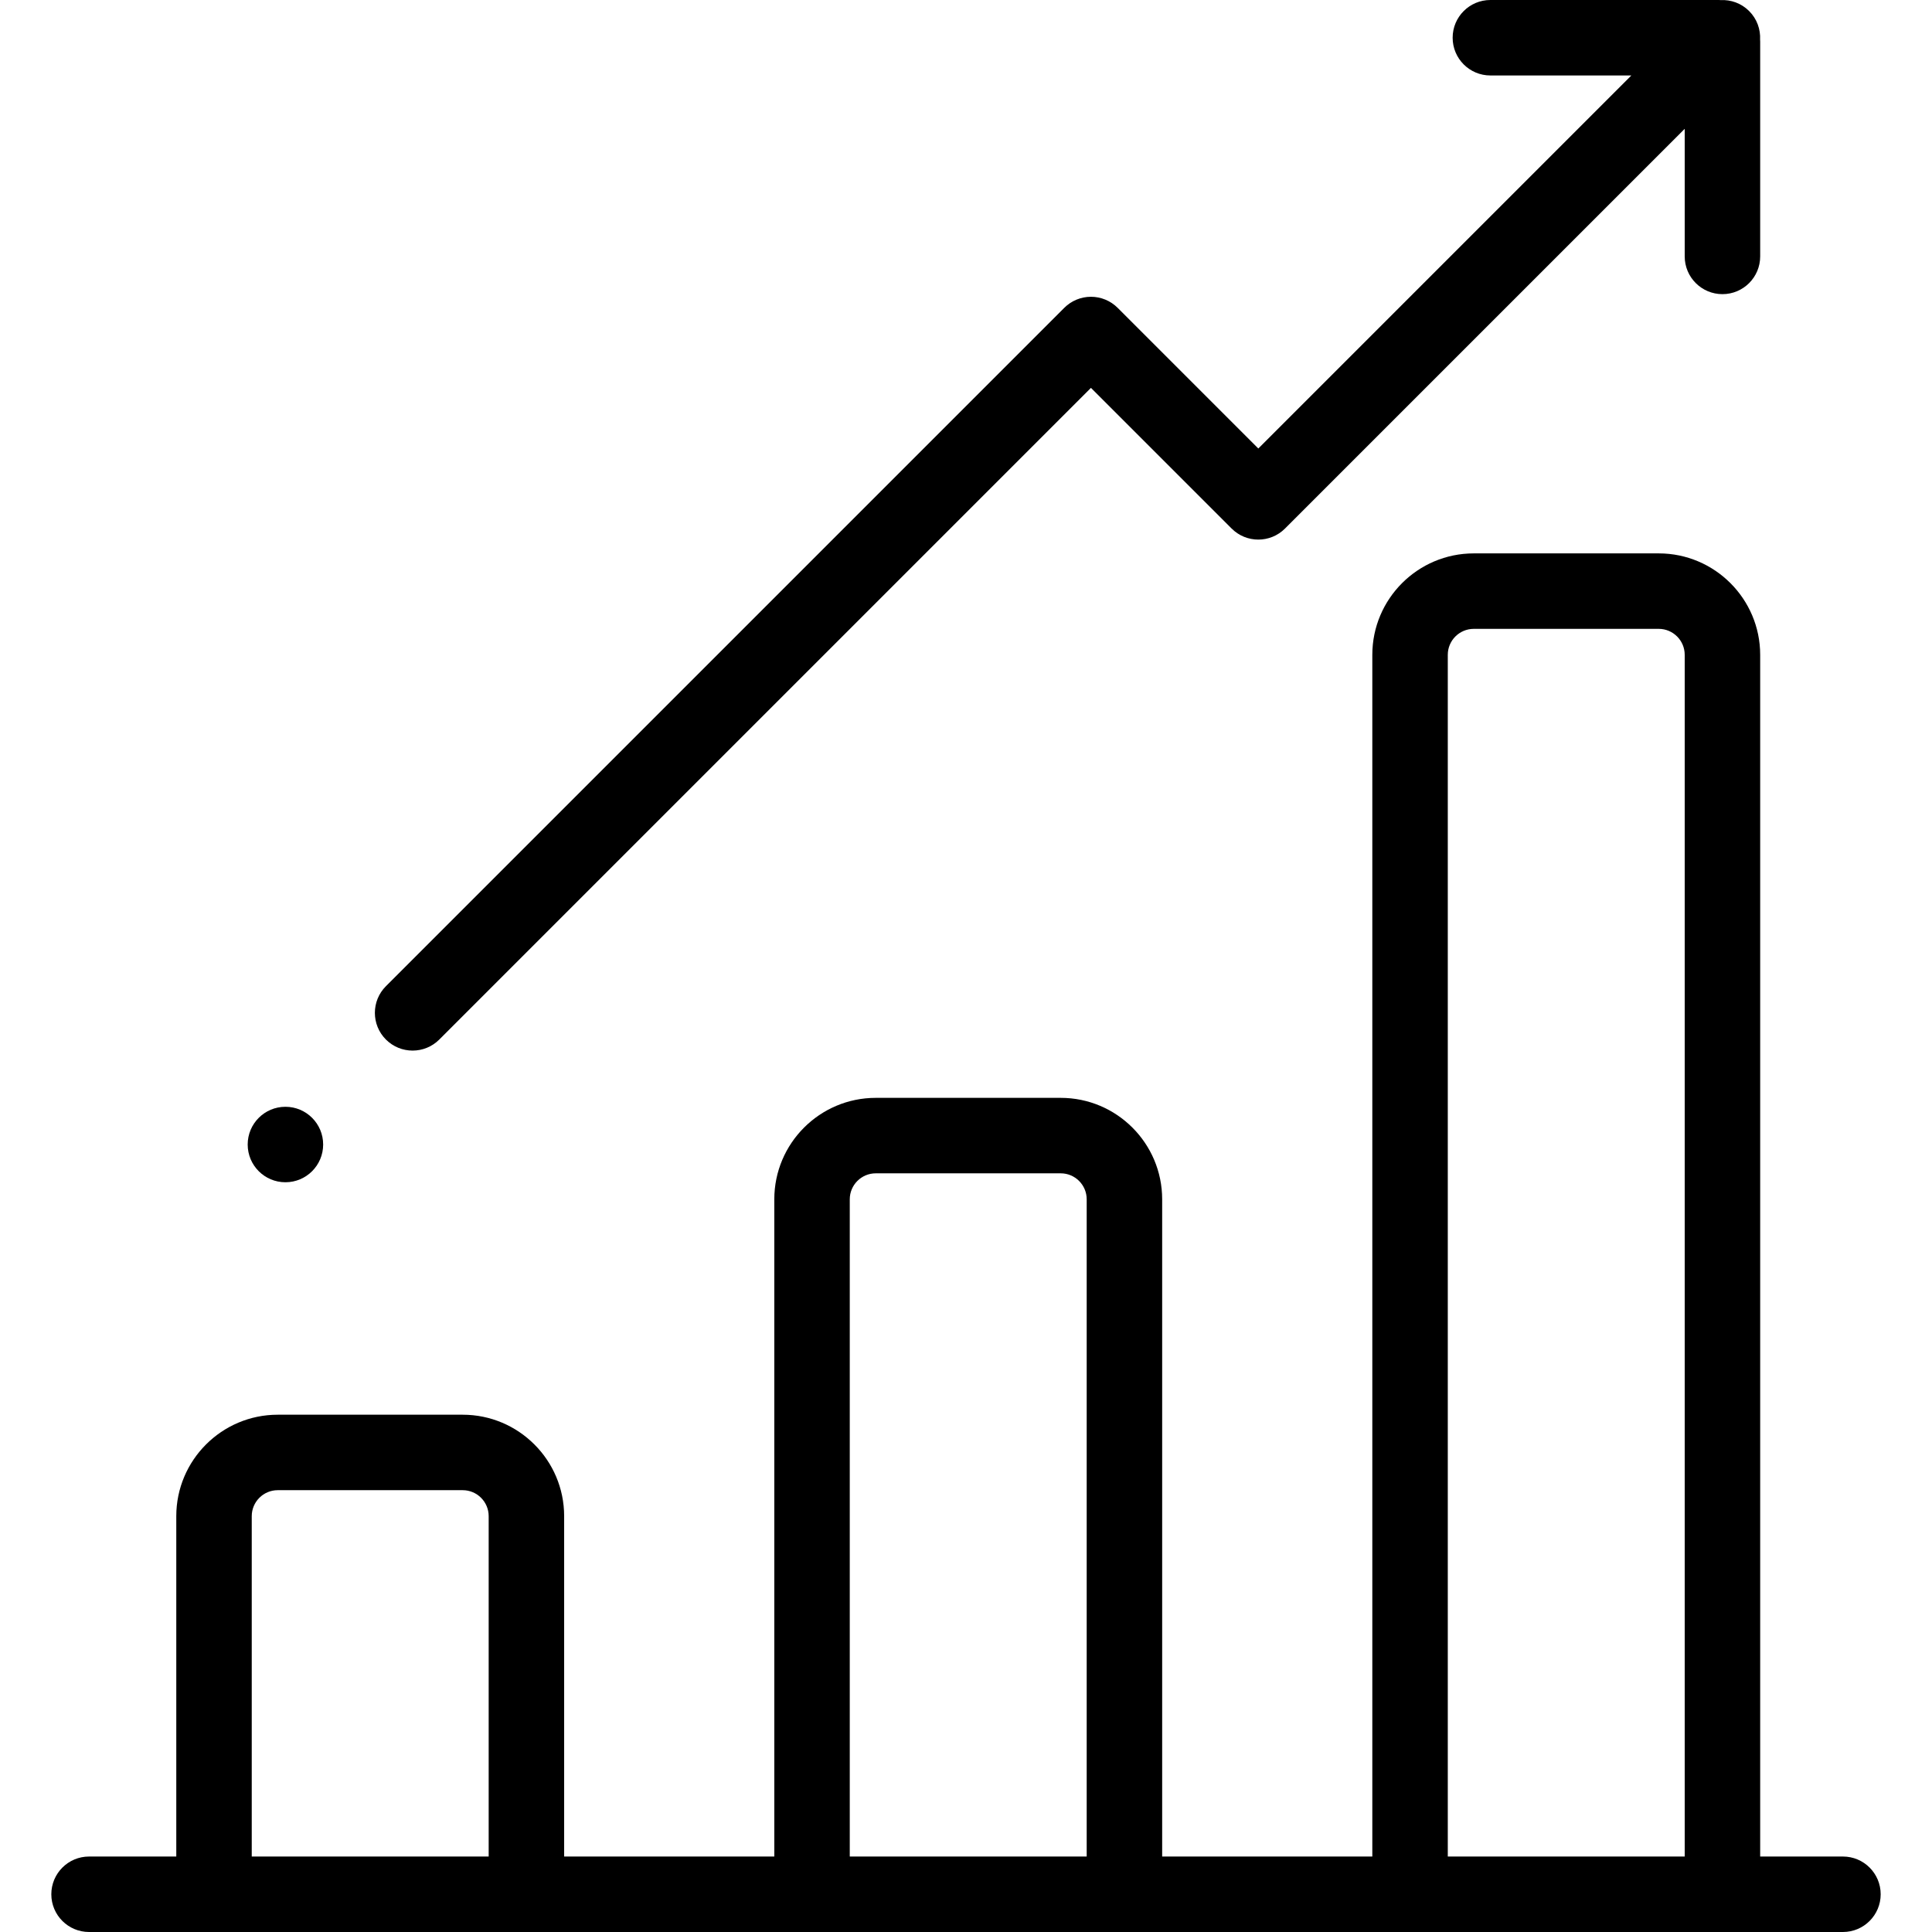
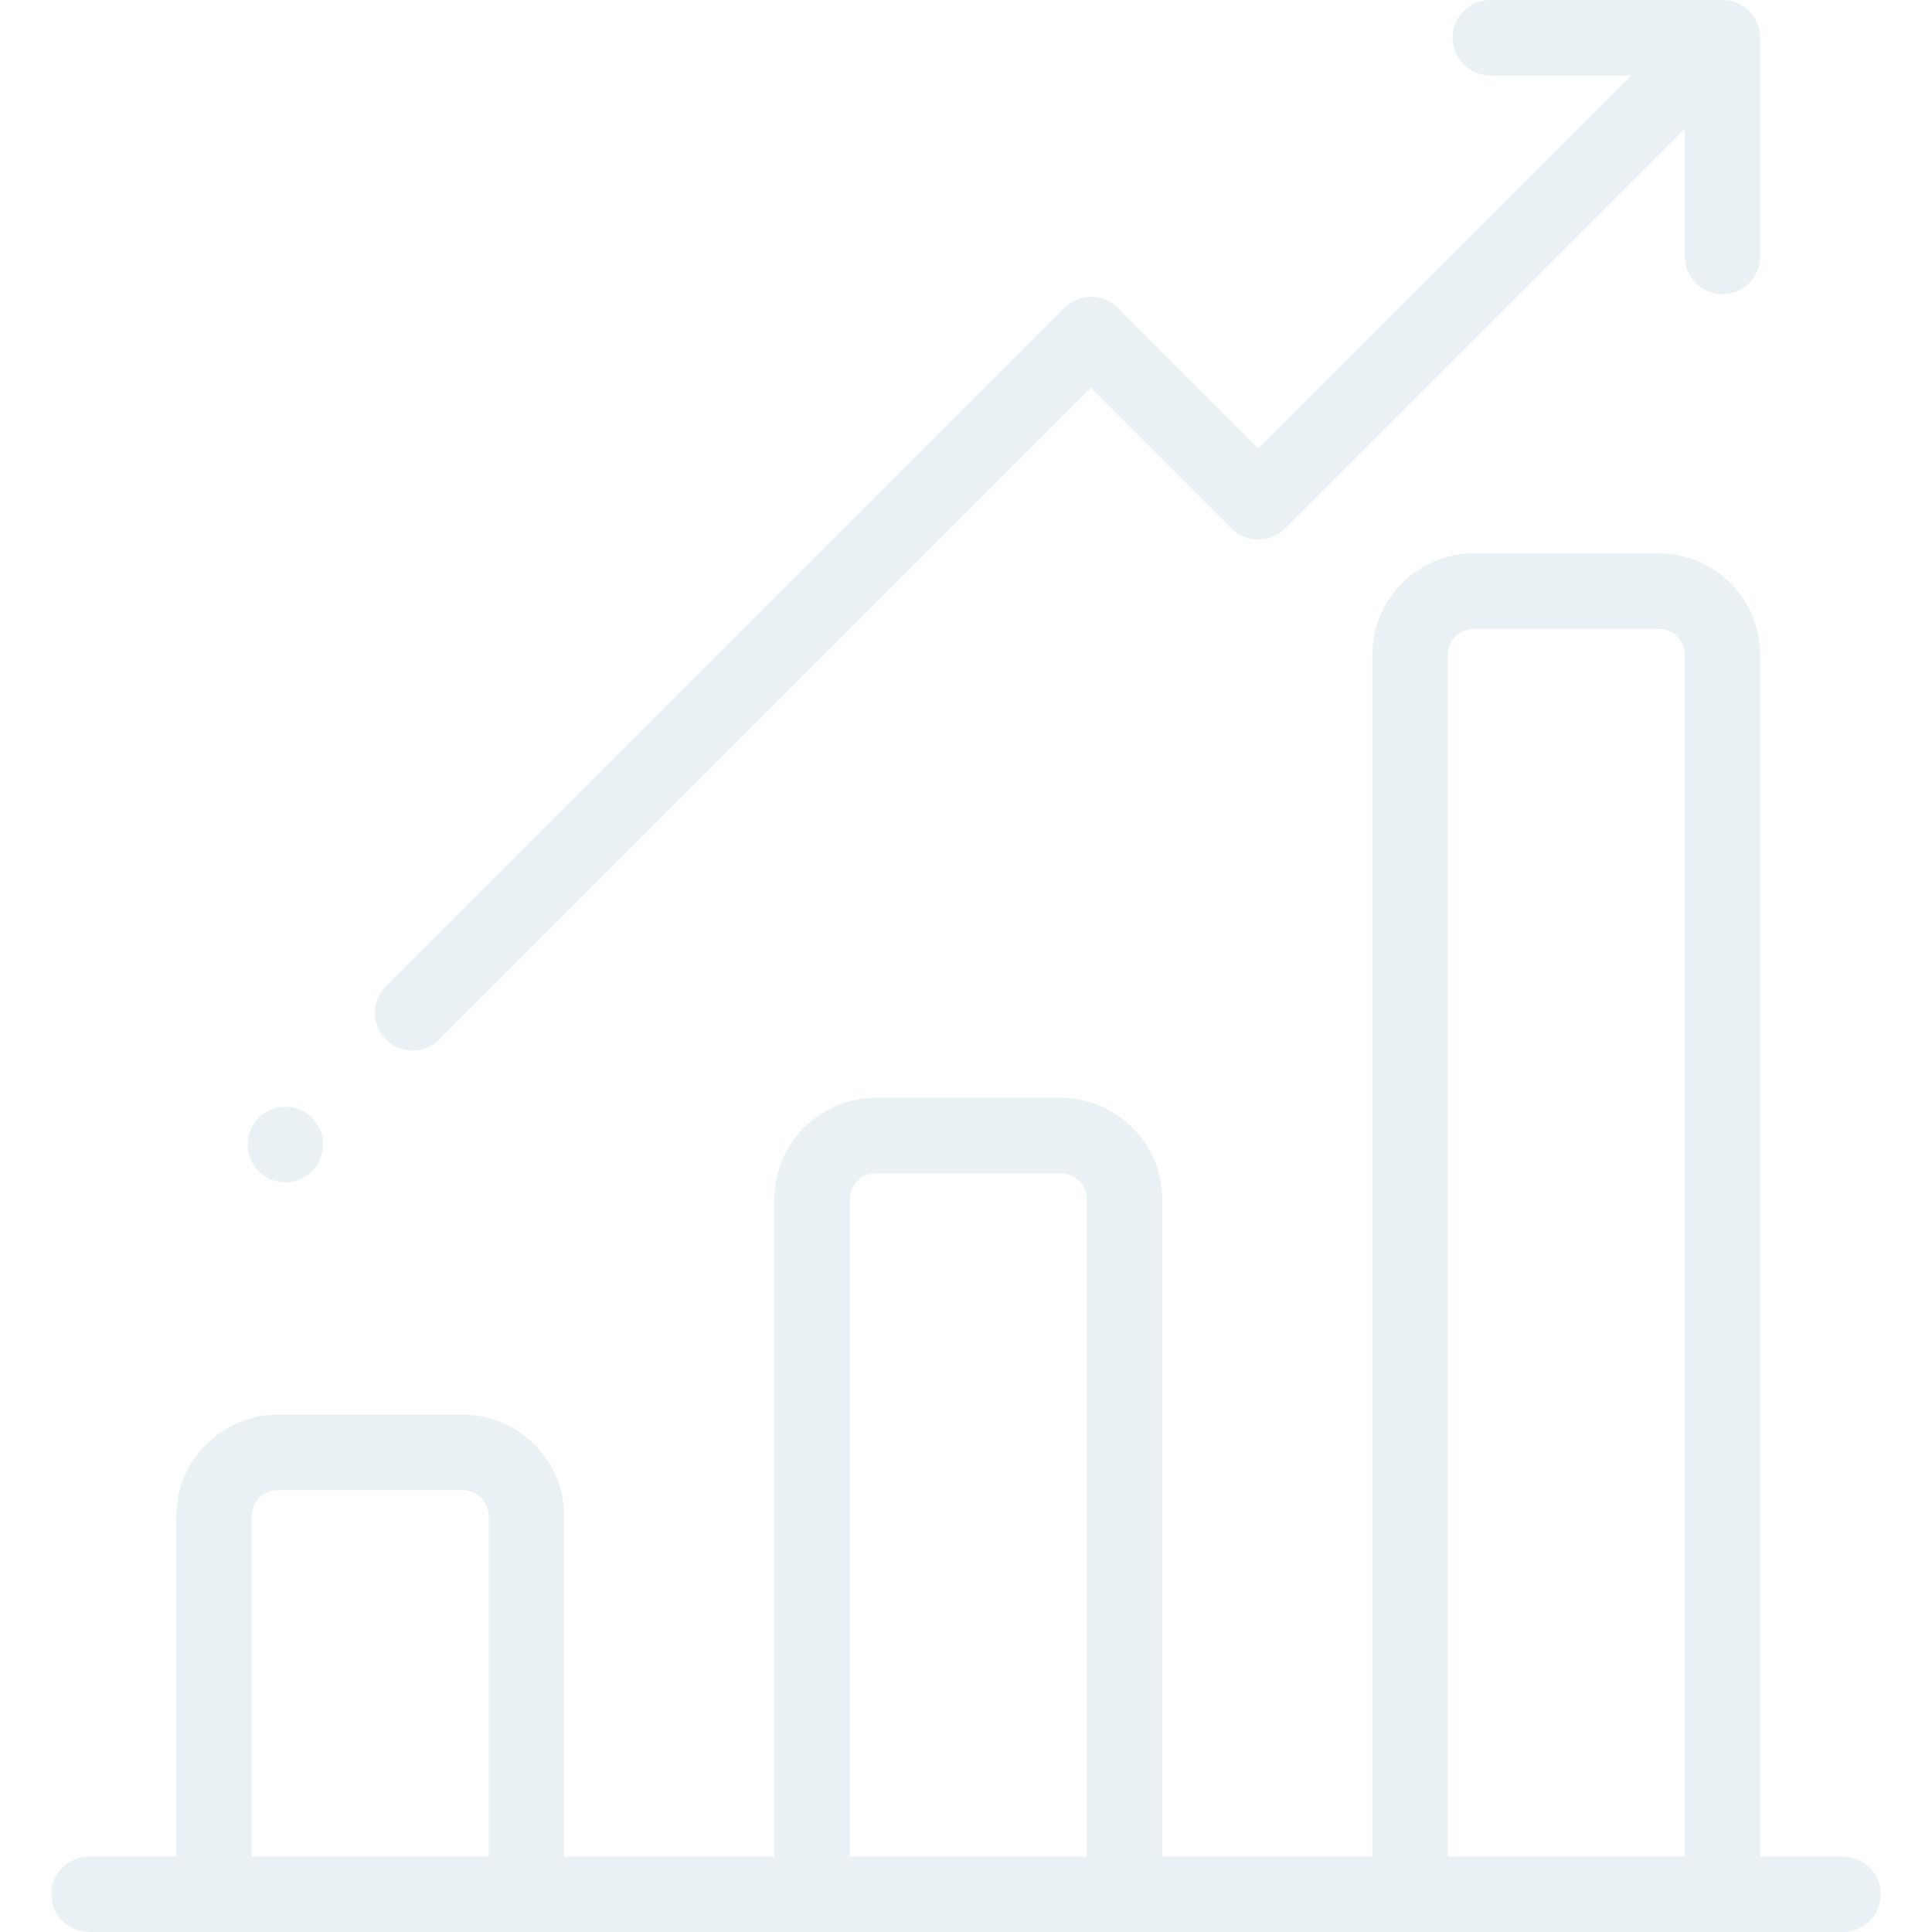
<svg xmlns="http://www.w3.org/2000/svg" version="1.1" id="Layer_1" x="0px" y="0px" viewBox="0 0 512 512" style="enable-background:new 0 0 512 512;" xml:space="preserve">
  <g>
    <g>
-       <path d="M488.399,492h-21.933V173.536c0-14.823-12.06-26.882-26.882-26.882H390.56c-14.823,0-26.882,12.06-26.882,26.882V492    h-55.692V317.825c0-14.823-12.059-26.882-26.882-26.882H232.08c-14.823,0-26.882,12.06-26.882,26.882V492h-55.692v-90.204    c0-14.823-12.06-26.882-26.882-26.882H73.599c-14.823,0-26.882,12.06-26.882,26.882V492H23.601c-5.523,0-10,4.477-10,10    s4.477,10,10,10h464.798c5.523,0,10-4.477,10-10S493.922,492,488.399,492z M129.504,492H66.716v-90.204    c0-3.795,3.087-6.882,6.882-6.882h49.024c3.795,0,6.882,3.087,6.882,6.882V492z M287.985,492h-62.788V317.825    c0-3.795,3.087-6.882,6.882-6.882h49.024c3.794,0,6.882,3.087,6.882,6.882V492z M446.466,492h-62.788V173.536    c0-3.795,3.087-6.882,6.882-6.882h49.024c3.795,0,6.882,3.087,6.882,6.882V492z" />
+       <path fill="#e9f1f5" d="M488.399,492h-21.933V173.536c0-14.823-12.06-26.882-26.882-26.882H390.56c-14.823,0-26.882,12.06-26.882,26.882V492    h-55.692V317.825c0-14.823-12.059-26.882-26.882-26.882H232.08c-14.823,0-26.882,12.06-26.882,26.882V492h-55.692v-90.204    c0-14.823-12.06-26.882-26.882-26.882H73.599c-14.823,0-26.882,12.06-26.882,26.882V492H23.601c-5.523,0-10,4.477-10,10    s4.477,10,10,10h464.798c5.523,0,10-4.477,10-10S493.922,492,488.399,492z M129.504,492H66.716v-90.204    c0-3.795,3.087-6.882,6.882-6.882h49.024c3.795,0,6.882,3.087,6.882,6.882V492z M287.985,492h-62.788V317.825    c0-3.795,3.087-6.882,6.882-6.882h49.024c3.794,0,6.882,3.087,6.882,6.882V492z M446.466,492h-62.788V173.536    c0-3.795,3.087-6.882,6.882-6.882h49.024c3.795,0,6.882,3.087,6.882,6.882V492z" />
    </g>
  </g>
  <g>
    <g>
-       <path d="M466.442,10.516c0.14-2.729-0.82-5.504-2.904-7.588c-2.084-2.084-4.859-3.045-7.588-2.904    C455.789,0.017,455.63,0,455.466,0h-60.5c-5.523,0-10,4.477-10,10s4.477,10,10,10h37.357l-98.857,98.858l-37.28-37.28    c-1.875-1.875-4.419-2.929-7.071-2.929c-2.652,0-5.196,1.054-7.071,2.929l-179.769,179.77c-3.905,3.905-3.905,10.237,0,14.143    c1.953,1.951,4.512,2.927,7.071,2.927s5.119-0.976,7.071-2.929L289.115,102.79l37.28,37.28c3.905,3.905,10.237,3.905,14.143,0    L446.466,34.143v33.81c0,5.523,4.477,10,10,10s10-4.477,10-10V11C466.466,10.837,466.449,10.678,466.442,10.516z" />
+       <path fill="#e9f1f5" d="M466.442,10.516c0.14-2.729-0.82-5.504-2.904-7.588c-2.084-2.084-4.859-3.045-7.588-2.904    C455.789,0.017,455.63,0,455.466,0h-60.5c-5.523,0-10,4.477-10,10s4.477,10,10,10h37.357l-98.857,98.858l-37.28-37.28    c-1.875-1.875-4.419-2.929-7.071-2.929c-2.652,0-5.196,1.054-7.071,2.929l-179.769,179.77c-3.905,3.905-3.905,10.237,0,14.143    c1.953,1.951,4.512,2.927,7.071,2.927s5.119-0.976,7.071-2.929L289.115,102.79l37.28,37.28c3.905,3.905,10.237,3.905,14.143,0    L446.466,34.143v33.81c0,5.523,4.477,10,10,10s10-4.477,10-10V11C466.466,10.837,466.449,10.678,466.442,10.516z" />
    </g>
  </g>
  <g>
    <g>
-       <circle cx="75.64" cy="303.31" r="10" />
+       <circle fill="#e9f1f5" cx="75.64" cy="303.31" r="10" />
    </g>
  </g>
  <g>
</g>
  <g>
</g>
  <g>
</g>
  <g>
</g>
  <g>
</g>
  <g>
</g>
  <g>
</g>
  <g>
</g>
  <g>
</g>
  <g>
</g>
  <g>
</g>
  <g>
</g>
  <g>
</g>
  <g>
</g>
  <g>
</g>
</svg>
